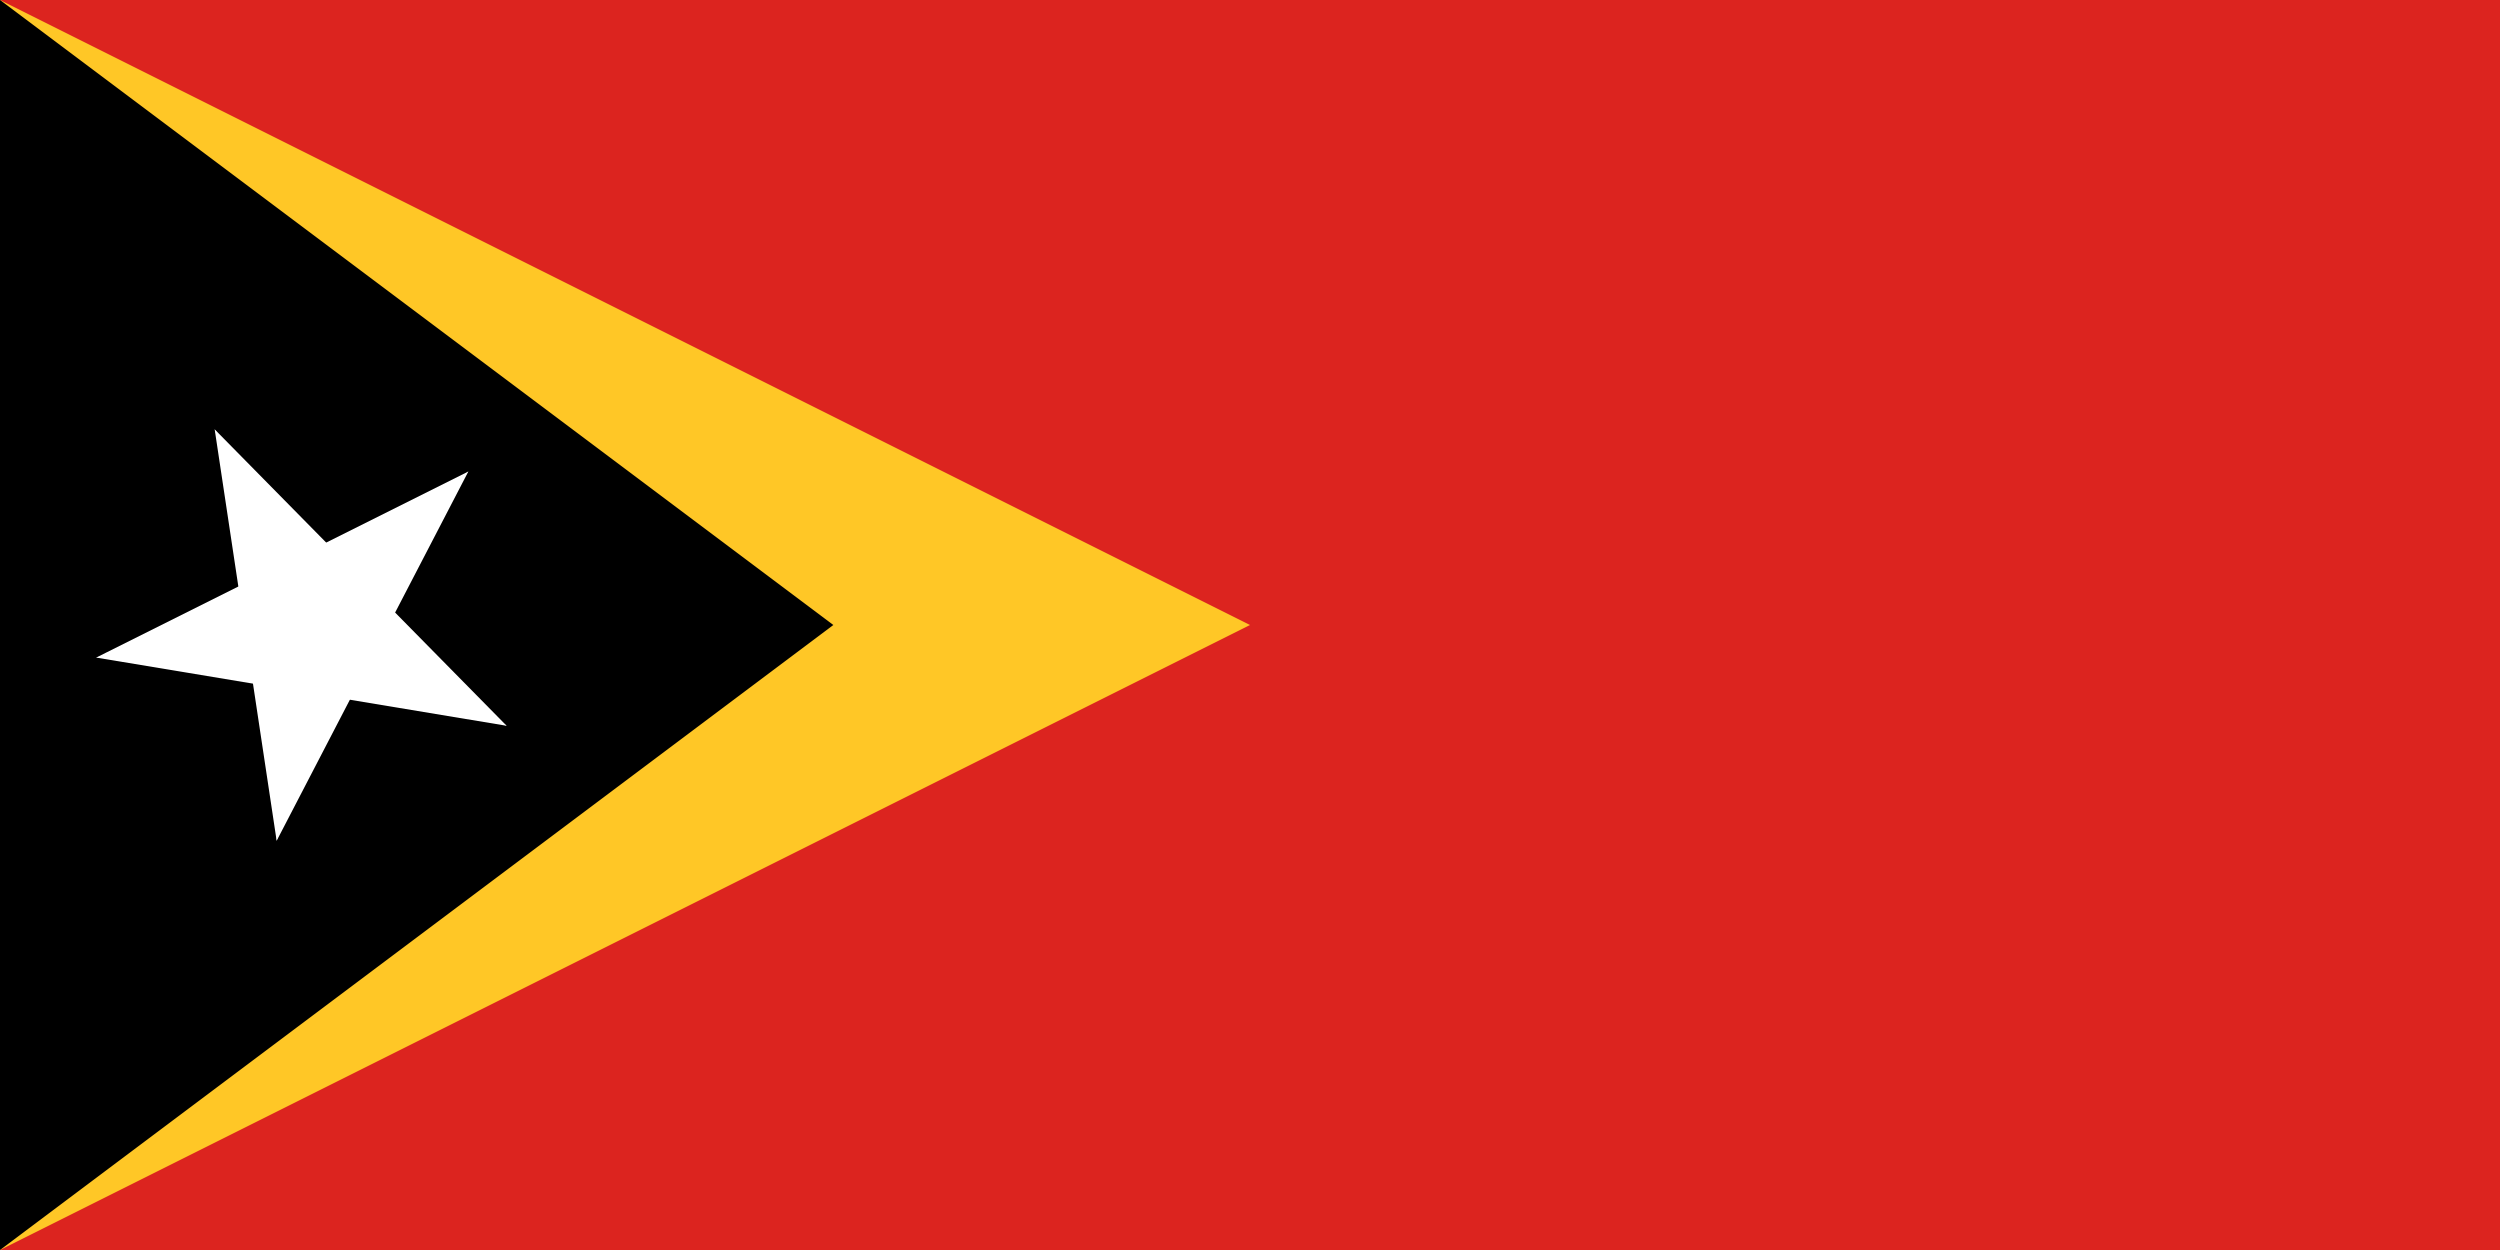
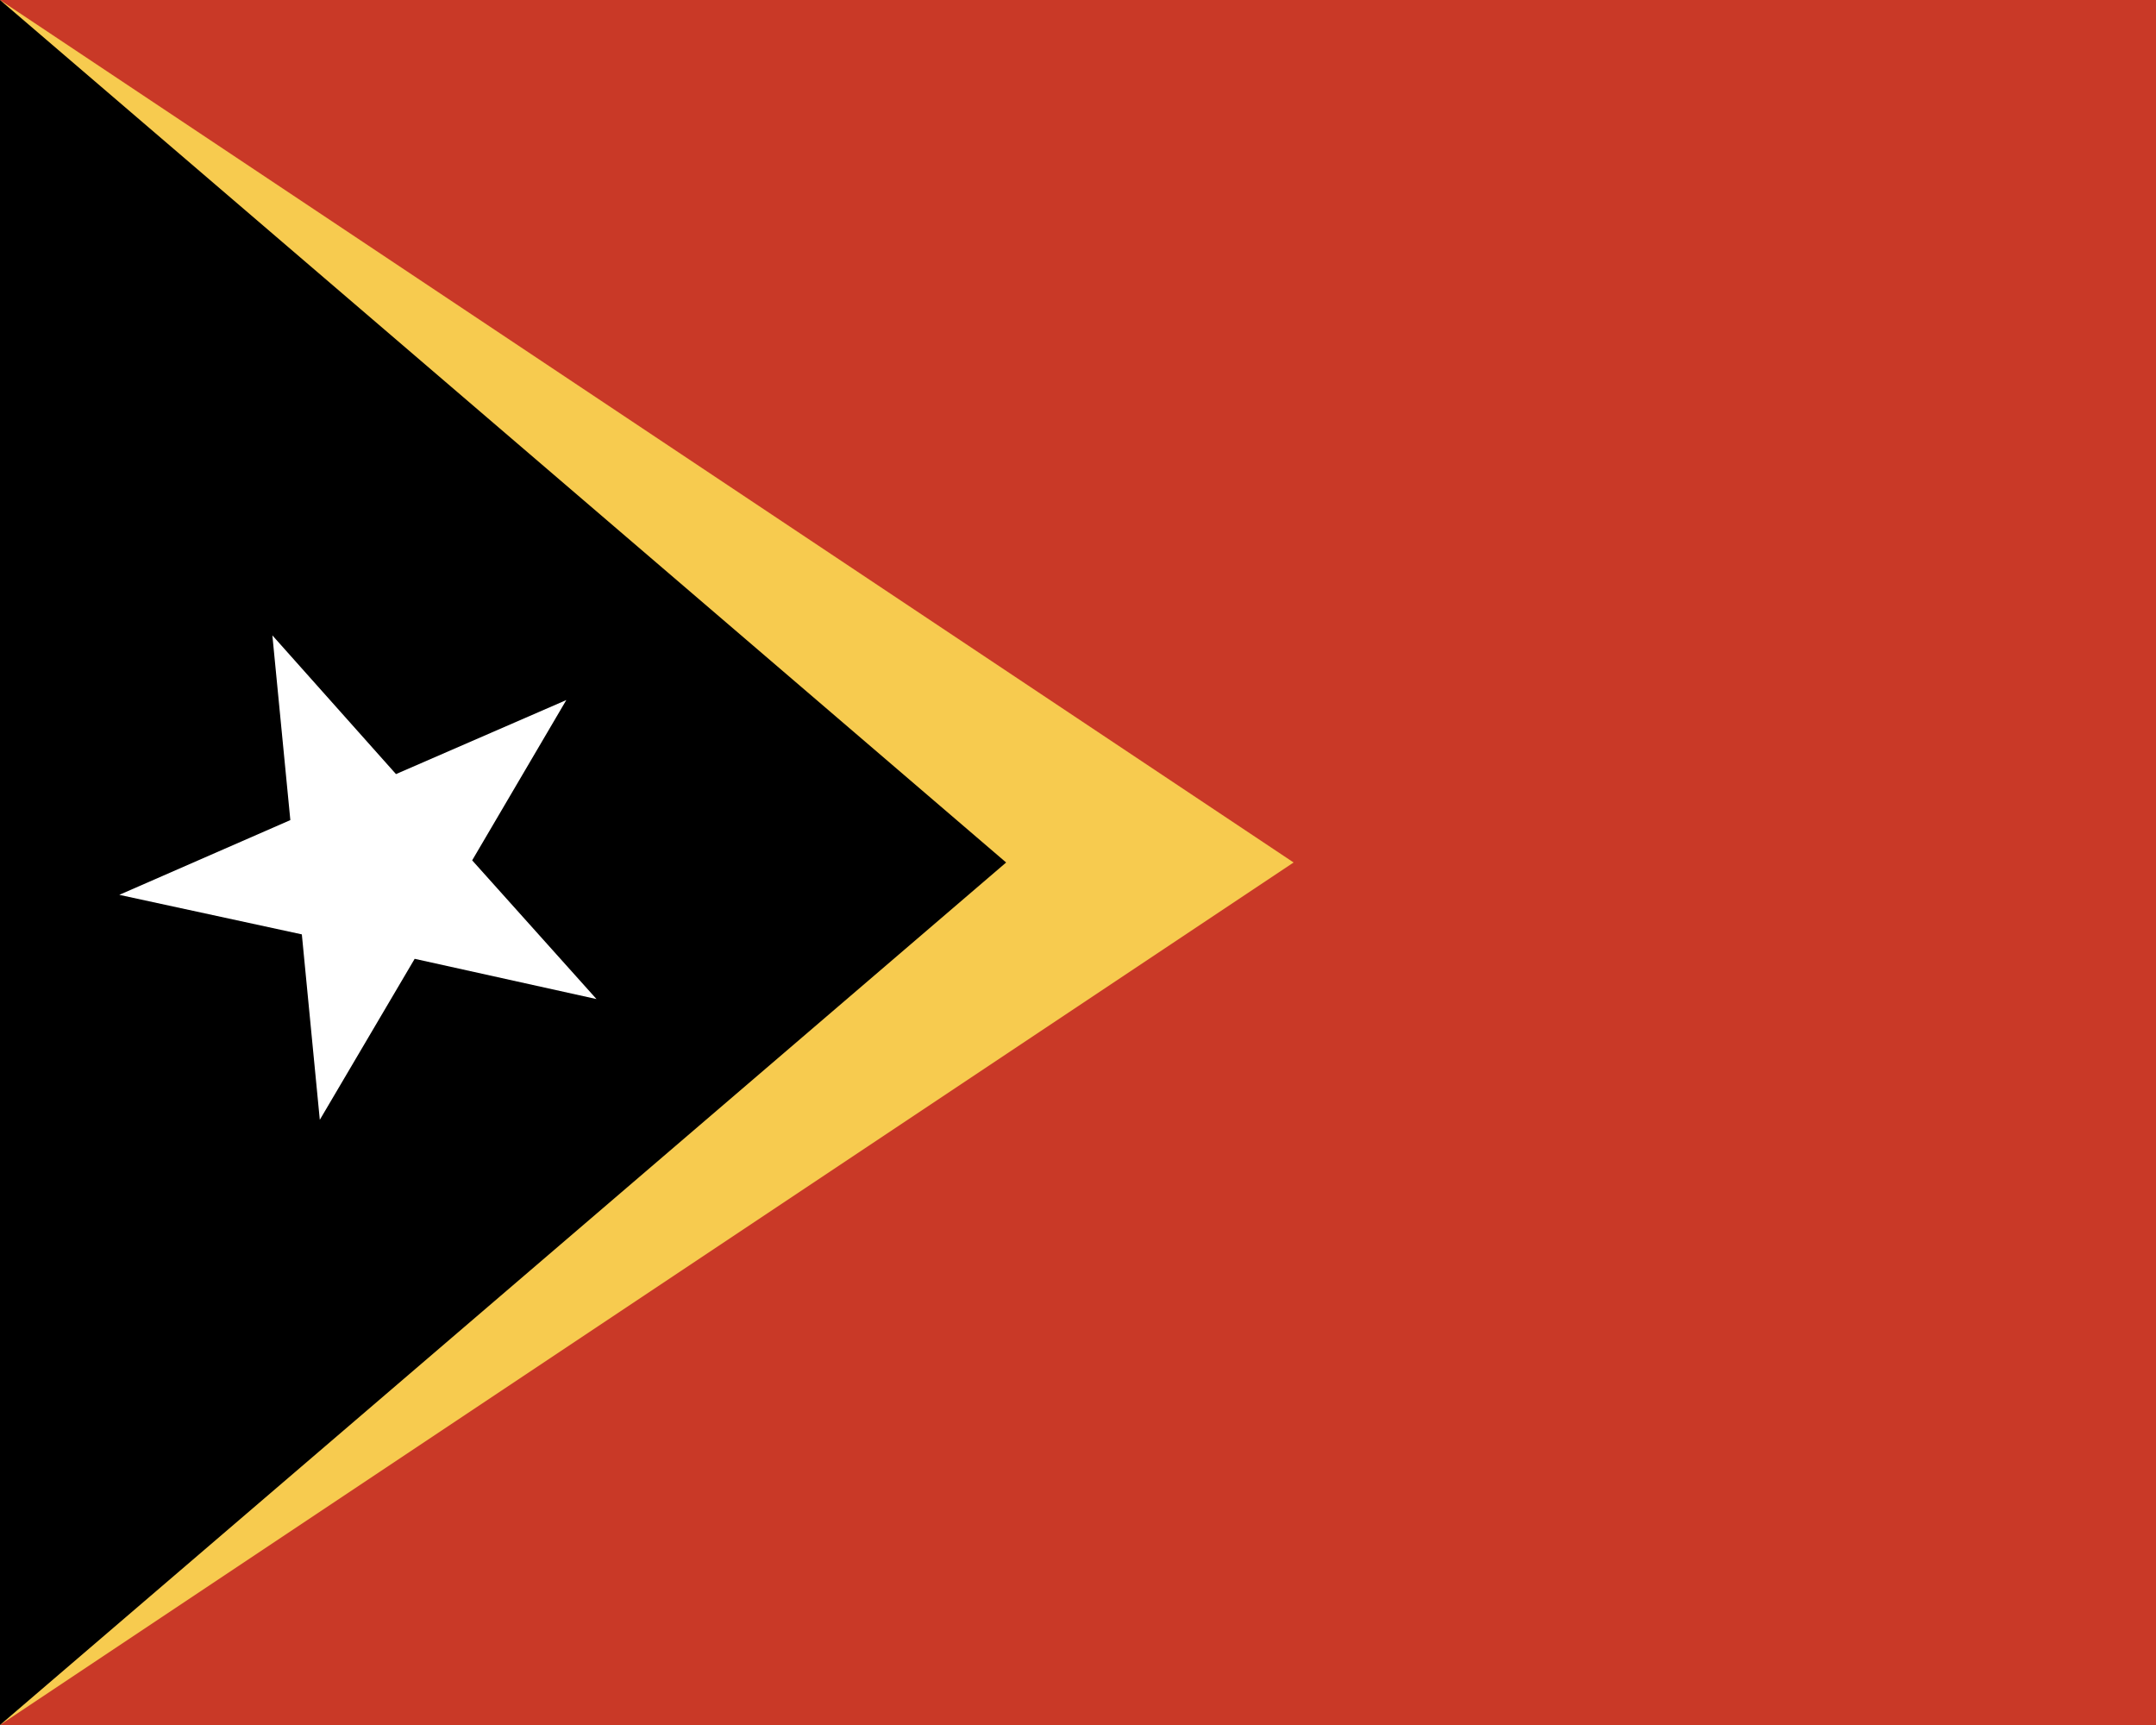
- <svg xmlns="http://www.w3.org/2000/svg" xmlns:xlink="http://www.w3.org/1999/xlink" viewBox="-3 -6 24 12">
-   <path d="M21,6V-6H-3V6z" fill="#dc241f" />
-   <path d="M-3,-6V6L9,0z" fill="#ffc726" />
-   <path d="M-3,-6V6L5,0z" />
-   <g transform="rotate(-26.56505)">
-     <g id="f">
-       <g id="t">
-         <path d="M0,-2.1V0H1z" fill="#fff" transform="rotate(18,0,-2.1)" id="o" />
-         <use xlink:href="#o" transform="scale(-1,1)" />
-       </g>
-       <use xlink:href="#t" transform="rotate(72)" />
-     </g>
-     <use xlink:href="#t" transform="rotate(-72)" />
-     <use xlink:href="#f" transform="rotate(144)" />
-   </g>
+ <svg xmlns="http://www.w3.org/2000/svg" height="24" viewBox="0 0 30 24" width="30">
+   <path d="m0 0h30v24h-30z" fill="#c93927" />
+   <path d="m0 24 18-12-18-12z" fill="#f7cb4f" />
+   <path d="m14 12-14-12v24z" />
+   <path d="m6.57 11.97 1.31-2.23-2.37 1.03-1.72-1.93.25 2.57-2.38 1.04 2.54.55.25 2.58 1.32-2.24 2.53.56z" fill="#fff" />
</svg>
